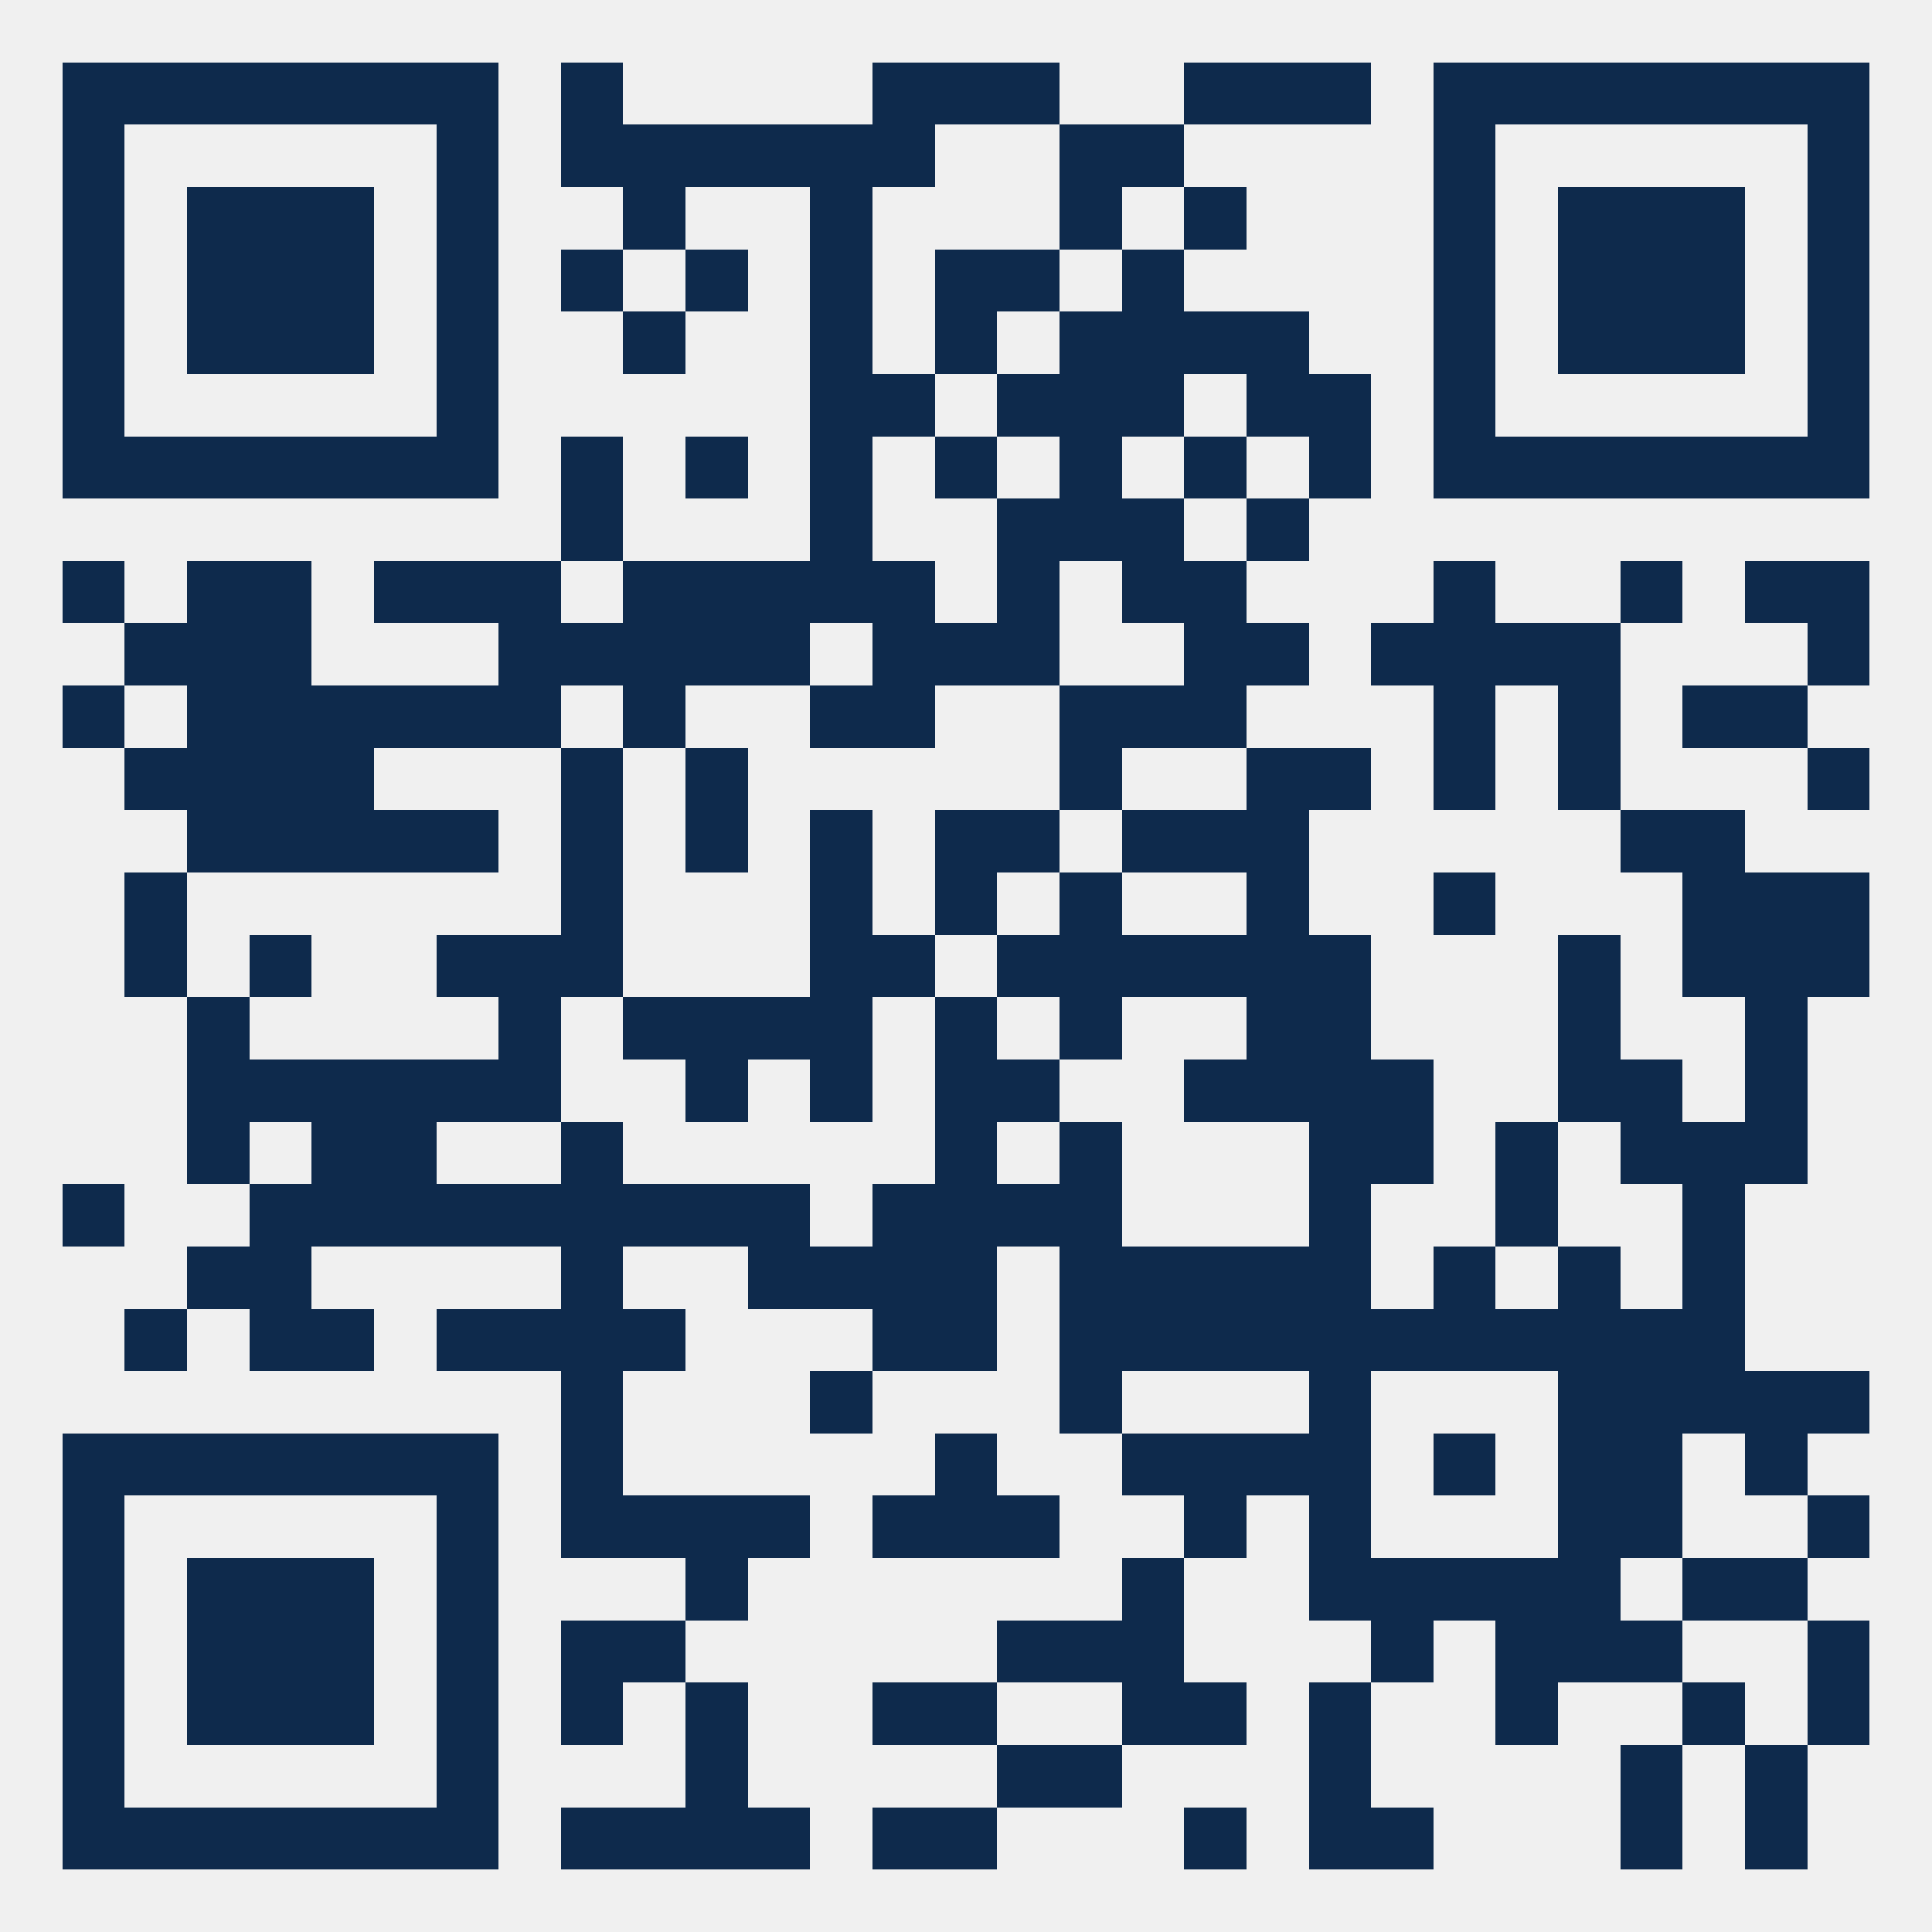
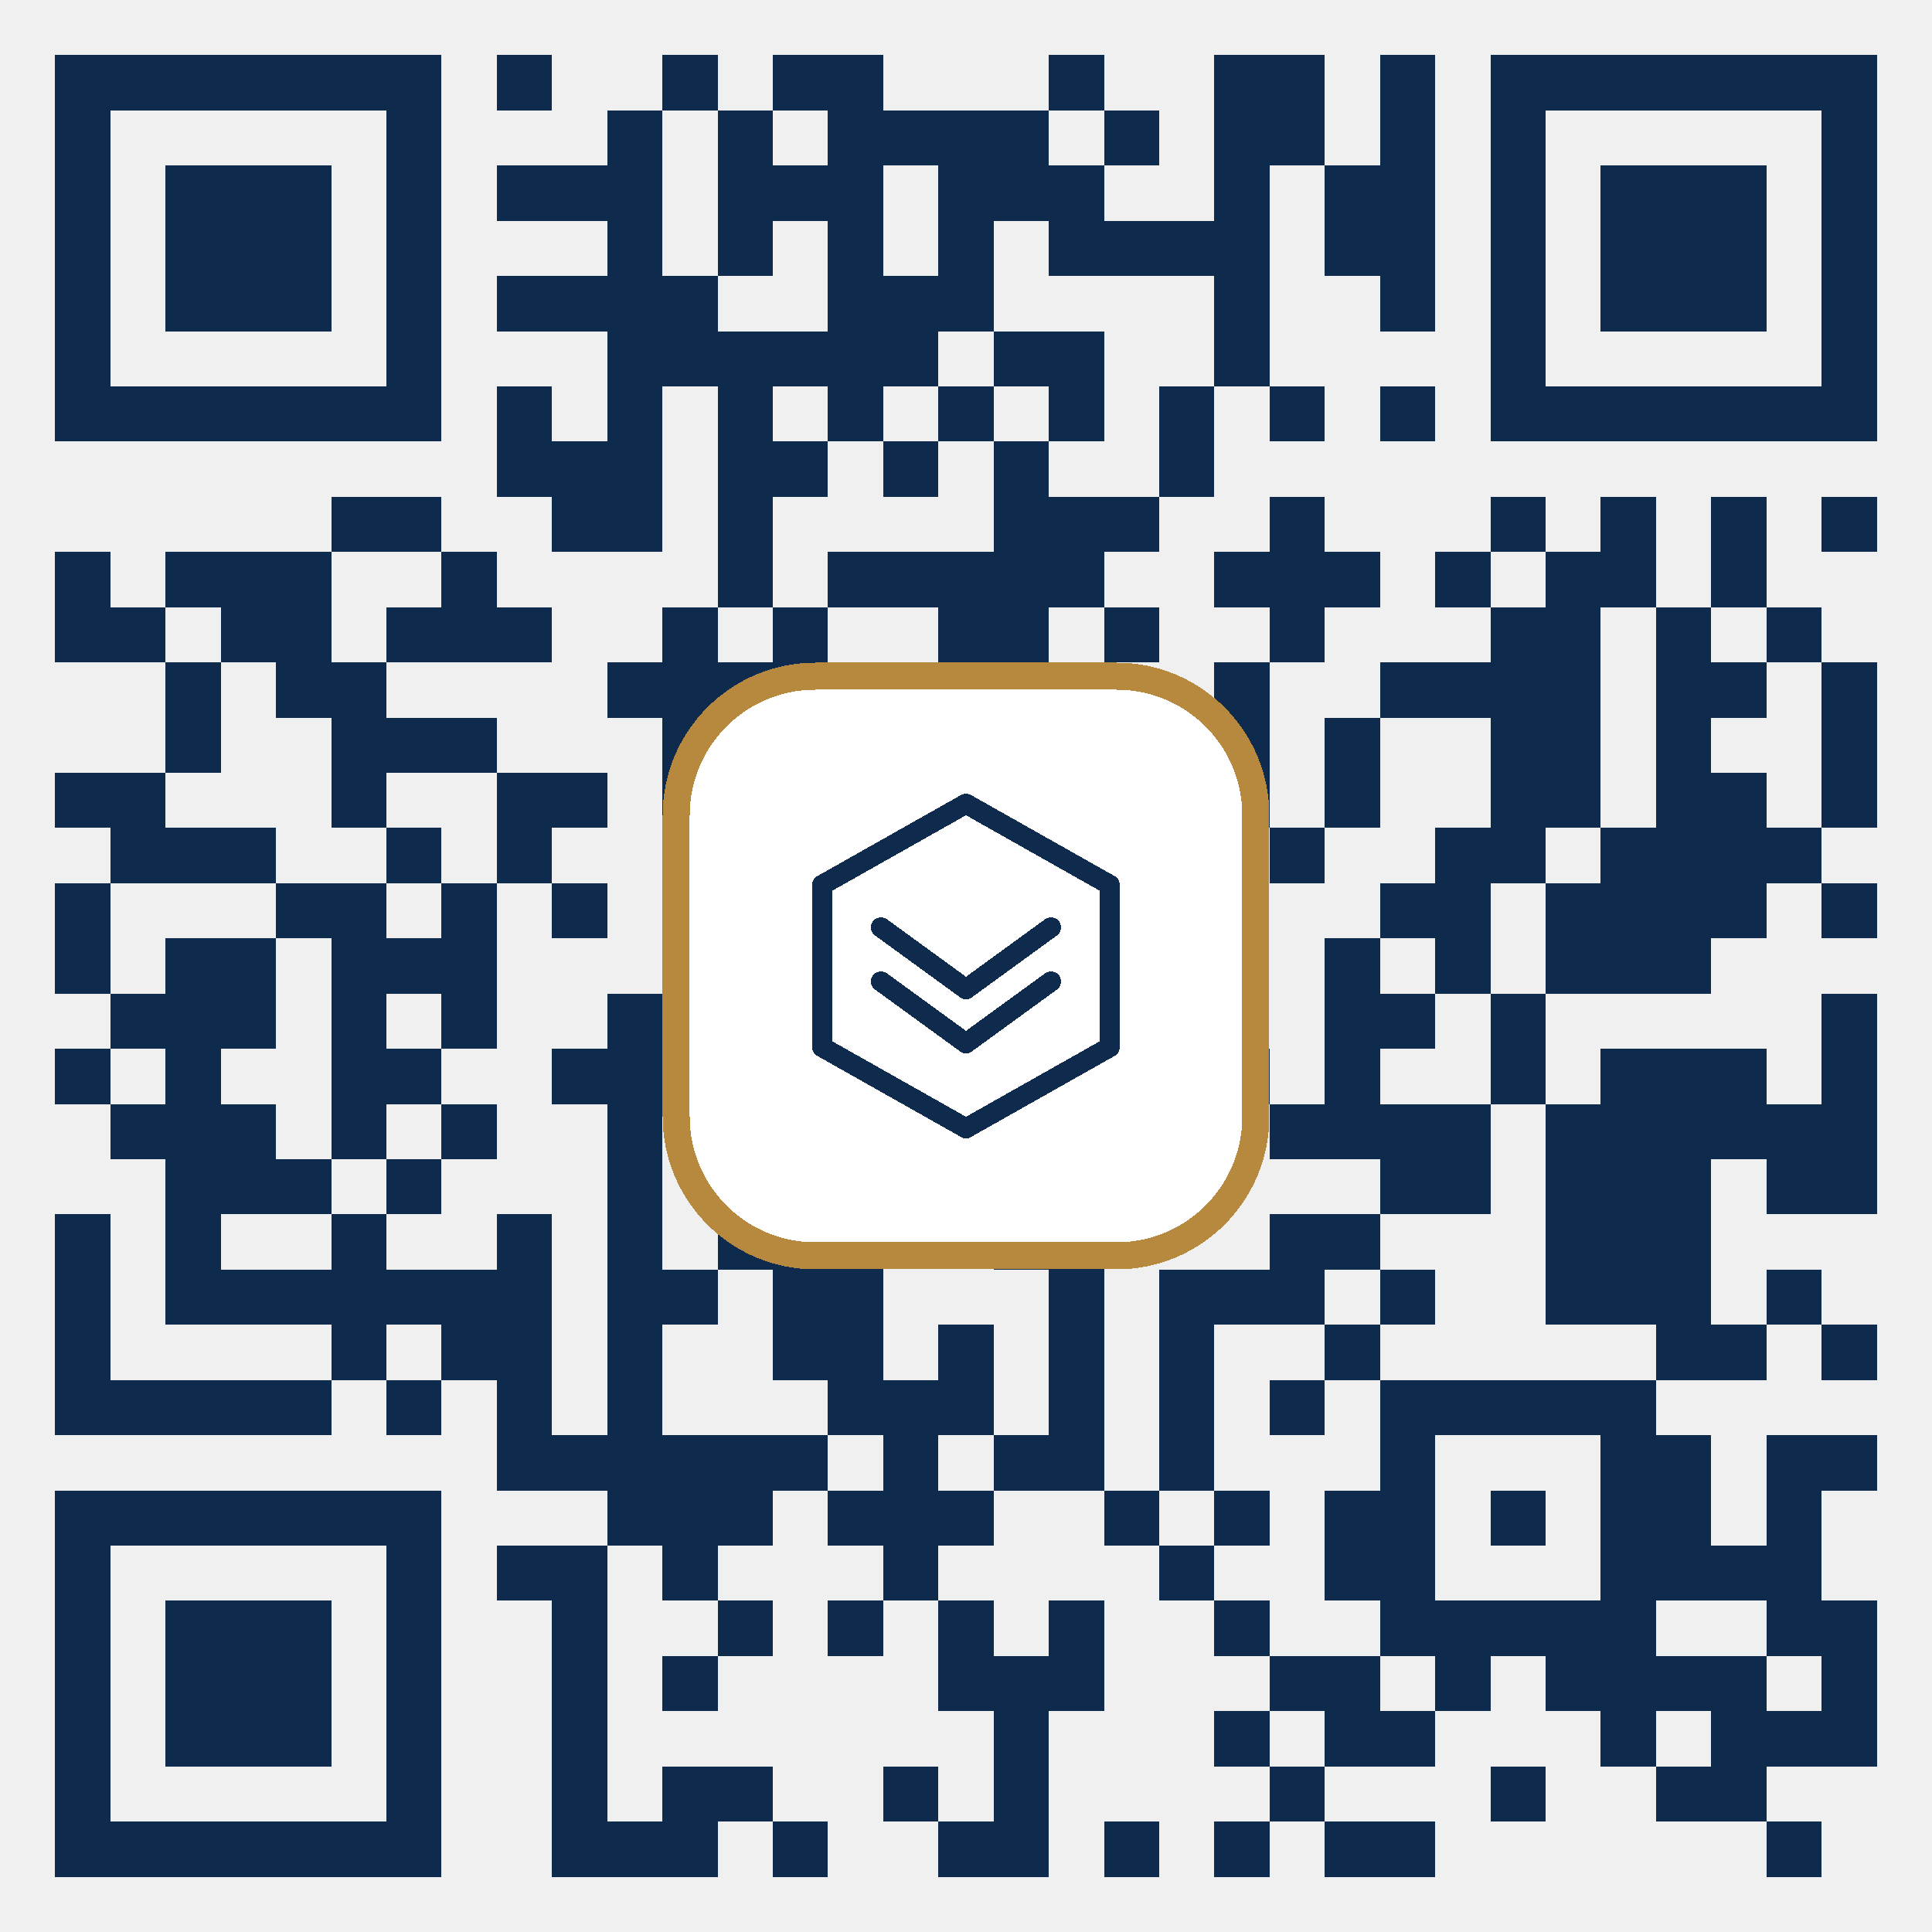
- <svg xmlns="http://www.w3.org/2000/svg" viewBox="0 0 31 31" shape-rendering="crispEdges">
-   <path stroke="#0E2A4C" d="M1 1.5h7m1 0h1m4 0h3m2 0h3m1 0h7M1 2.5h1m5 0h1m1 0h6m2 0h2m4 0h1m5 0h1M1 3.5h1m1 0h3m1 0h1m2 0h1m2 0h1m3 0h1m1 0h1m3 0h1m1 0h3m1 0h1M1 4.5h1m1 0h3m1 0h1m1 0h1m1 0h1m1 0h1m1 0h2m1 0h1m4 0h1m1 0h3m1 0h1M1 5.5h1m1 0h3m1 0h1m2 0h1m2 0h1m1 0h1m1 0h4m2 0h1m1 0h3m1 0h1M1 6.5h1m5 0h1m5 0h2m1 0h3m1 0h2m1 0h1m5 0h1M1 7.5h7m1 0h1m1 0h1m1 0h1m1 0h1m1 0h1m1 0h1m1 0h1m1 0h7M9 8.5h1m3 0h1m2 0h3m1 0h1M1 9.5h1m1 0h2m1 0h3m1 0h5m1 0h1m1 0h2m3 0h1m2 0h1m1 0h2M2 10.5h3m3 0h5m1 0h3m2 0h2m1 0h4m3 0h1M1 11.5h1m1 0h6m1 0h1m2 0h2m2 0h3m3 0h1m1 0h1m1 0h2M2 12.5h4m3 0h1m1 0h1m5 0h1m2 0h2m1 0h1m1 0h1m3 0h1M3 13.5h5m1 0h1m1 0h1m1 0h1m1 0h2m1 0h3m5 0h2M2 14.5h1m6 0h1m3 0h1m1 0h1m1 0h1m2 0h1m2 0h1m3 0h3M2 15.5h1m1 0h1m2 0h3m3 0h2m1 0h6m3 0h1m1 0h3M3 16.5h1m4 0h1m1 0h4m1 0h1m1 0h1m2 0h2m3 0h1m2 0h1M3 17.5h6m2 0h1m1 0h1m1 0h2m2 0h4m2 0h2m1 0h1M3 18.5h1m1 0h2m2 0h1m5 0h1m1 0h1m3 0h2m1 0h1m1 0h3M1 19.5h1m2 0h9m1 0h4m3 0h1m2 0h1m2 0h1M3 20.5h2m4 0h1m2 0h4m1 0h5m1 0h1m1 0h1m1 0h1M2 21.5h1m1 0h2m1 0h4m3 0h2m1 0h11M9 22.5h1m3 0h1m3 0h1m3 0h1m3 0h5M1 23.5h7m1 0h1m5 0h1m2 0h4m1 0h1m1 0h2m1 0h1M1 24.5h1m5 0h1m1 0h4m1 0h3m2 0h1m1 0h1m3 0h2m2 0h1M1 25.5h1m1 0h3m1 0h1m3 0h1m6 0h1m2 0h5m1 0h2M1 26.5h1m1 0h3m1 0h1m1 0h2m5 0h3m3 0h1m1 0h3m2 0h1M1 27.5h1m1 0h3m1 0h1m1 0h1m1 0h1m2 0h2m2 0h2m1 0h1m2 0h1m2 0h1m1 0h1M1 28.5h1m5 0h1m3 0h1m4 0h2m3 0h1m4 0h1m1 0h1M1 29.5h7m1 0h4m1 0h2m3 0h1m1 0h2m3 0h1m1 0h1" />
+ <svg xmlns="http://www.w3.org/2000/svg" viewBox="0 0 35 35" shape-rendering="crispEdges">
+   <path stroke="#0E2A4C" d="M1 1.5h7m1 0h1m2 0h1m1 0h2m3 0h1m2 0h2m1 0h1m1 0h7M1 2.5h1m5 0h1m3 0h1m1 0h1m1 0h4m1 0h1m1 0h2m1 0h1m1 0h1m5 0h1M1 3.5h1m1 0h3m1 0h1m1 0h3m1 0h3m1 0h3m2 0h1m1 0h2m1 0h1m1 0h3m1 0h1M1 4.5h1m1 0h3m1 0h1m3 0h1m1 0h1m1 0h1m1 0h1m1 0h4m1 0h2m1 0h1m1 0h3m1 0h1M1 5.5h1m1 0h3m1 0h1m1 0h4m2 0h3m4 0h1m2 0h1m1 0h1m1 0h3m1 0h1M1 6.5h1m5 0h1m3 0h6m1 0h2m2 0h1m4 0h1m5 0h1M1 7.5h7m1 0h1m1 0h1m1 0h1m1 0h1m1 0h1m1 0h1m1 0h1m1 0h1m1 0h1m1 0h7M9 8.5h3m1 0h2m1 0h1m1 0h1m2 0h1M6 9.5h2m2 0h2m1 0h1m4 0h3m2 0h1m3 0h1m1 0h1m1 0h1m1 0h1M1 10.5h1m1 0h3m2 0h1m4 0h1m1 0h5m2 0h3m1 0h1m1 0h2m1 0h1M1 11.5h2m1 0h2m1 0h3m2 0h1m1 0h1m2 0h2m1 0h1m2 0h1m3 0h2m1 0h1m1 0h1M3 12.5h1m1 0h2m4 0h5m1 0h2m3 0h1m2 0h4m1 0h2m1 0h1M3 13.5h1m2 0h3m3 0h1m1 0h2m2 0h2m2 0h1m1 0h1m2 0h2m1 0h1m2 0h1M1 14.5h2m3 0h1m2 0h2m1 0h1m5 0h1m3 0h1m1 0h1m2 0h2m1 0h2m1 0h1M2 15.5h3m2 0h1m1 0h1m2 0h1m2 0h1m4 0h2m1 0h1m2 0h2m1 0h4M1 16.5h1m3 0h2m1 0h1m1 0h1m2 0h2m2 0h1m1 0h2m4 0h2m1 0h4m1 0h1M1 17.5h1m1 0h2m1 0h3m3 0h1m2 0h1m4 0h2m2 0h1m1 0h1m1 0h3M2 18.5h3m1 0h1m1 0h1m2 0h2m11 0h2m1 0h1m5 0h1M1 19.5h1m1 0h1m2 0h2m2 0h4m1 0h1m4 0h3m1 0h1m2 0h1m1 0h3m1 0h1M2 20.5h3m1 0h1m1 0h1m2 0h1m1 0h1m2 0h1m3 0h1m2 0h4m1 0h6M3 21.5h3m1 0h1m3 0h1m2 0h1m3 0h1m2 0h1m3 0h2m1 0h3m1 0h2M1 22.5h1m1 0h1m2 0h1m2 0h1m1 0h1m1 0h3m2 0h2m3 0h2m3 0h3M1 23.5h1m1 0h7m1 0h2m1 0h2m3 0h1m1 0h3m1 0h1m2 0h3m1 0h1M1 24.5h1m4 0h1m1 0h2m1 0h1m2 0h2m1 0h1m1 0h1m1 0h1m2 0h1m5 0h2m1 0h1M1 25.5h5m1 0h1m1 0h1m1 0h1m3 0h3m1 0h1m1 0h1m1 0h1m1 0h5M9 26.5h6m1 0h1m1 0h2m1 0h1m3 0h1m3 0h2m1 0h2M1 27.5h7m3 0h3m1 0h3m2 0h1m1 0h1m1 0h2m1 0h1m1 0h2m1 0h1M1 28.5h1m5 0h1m1 0h2m1 0h1m3 0h1m4 0h1m2 0h2m3 0h4M1 29.5h1m1 0h3m1 0h1m2 0h1m2 0h1m1 0h1m1 0h1m1 0h1m2 0h1m2 0h5m2 0h2M1 30.5h1m1 0h3m1 0h1m2 0h1m1 0h1m4 0h3m3 0h2m1 0h1m1 0h4m1 0h1M1 31.5h1m1 0h3m1 0h1m2 0h1m7 0h1m3 0h1m1 0h2m3 0h1m1 0h3M1 32.5h1m5 0h1m2 0h1m1 0h2m2 0h1m1 0h1m4 0h1m3 0h1m2 0h2M1 33.5h7m2 0h3m1 0h1m2 0h2m1 0h1m1 0h1m1 0h2m6 0h1" />
+   <rect x="12.25" y="12.25" width="10.5" height="10.5" rx="2.52" fill="#FFFFFF" stroke="#B6893F" stroke-width="0.49" />
+   <g transform="translate(14.14 14.14) scale(0.14)">
+     <g fill="none" stroke="#0E2A4C" stroke-width="2.6" stroke-linejoin="round" stroke-linecap="round">
+       <polygon points="24,3 42.6,13.5 42.6,34.5 24,45 5.4,34.5 5.4,13.5" />
+       <path d="M13 19 L24 27 L35 19" />
+       <path d="M13 26 L24 34 L35 26" />
+     </g>
+   </g>
</svg>
